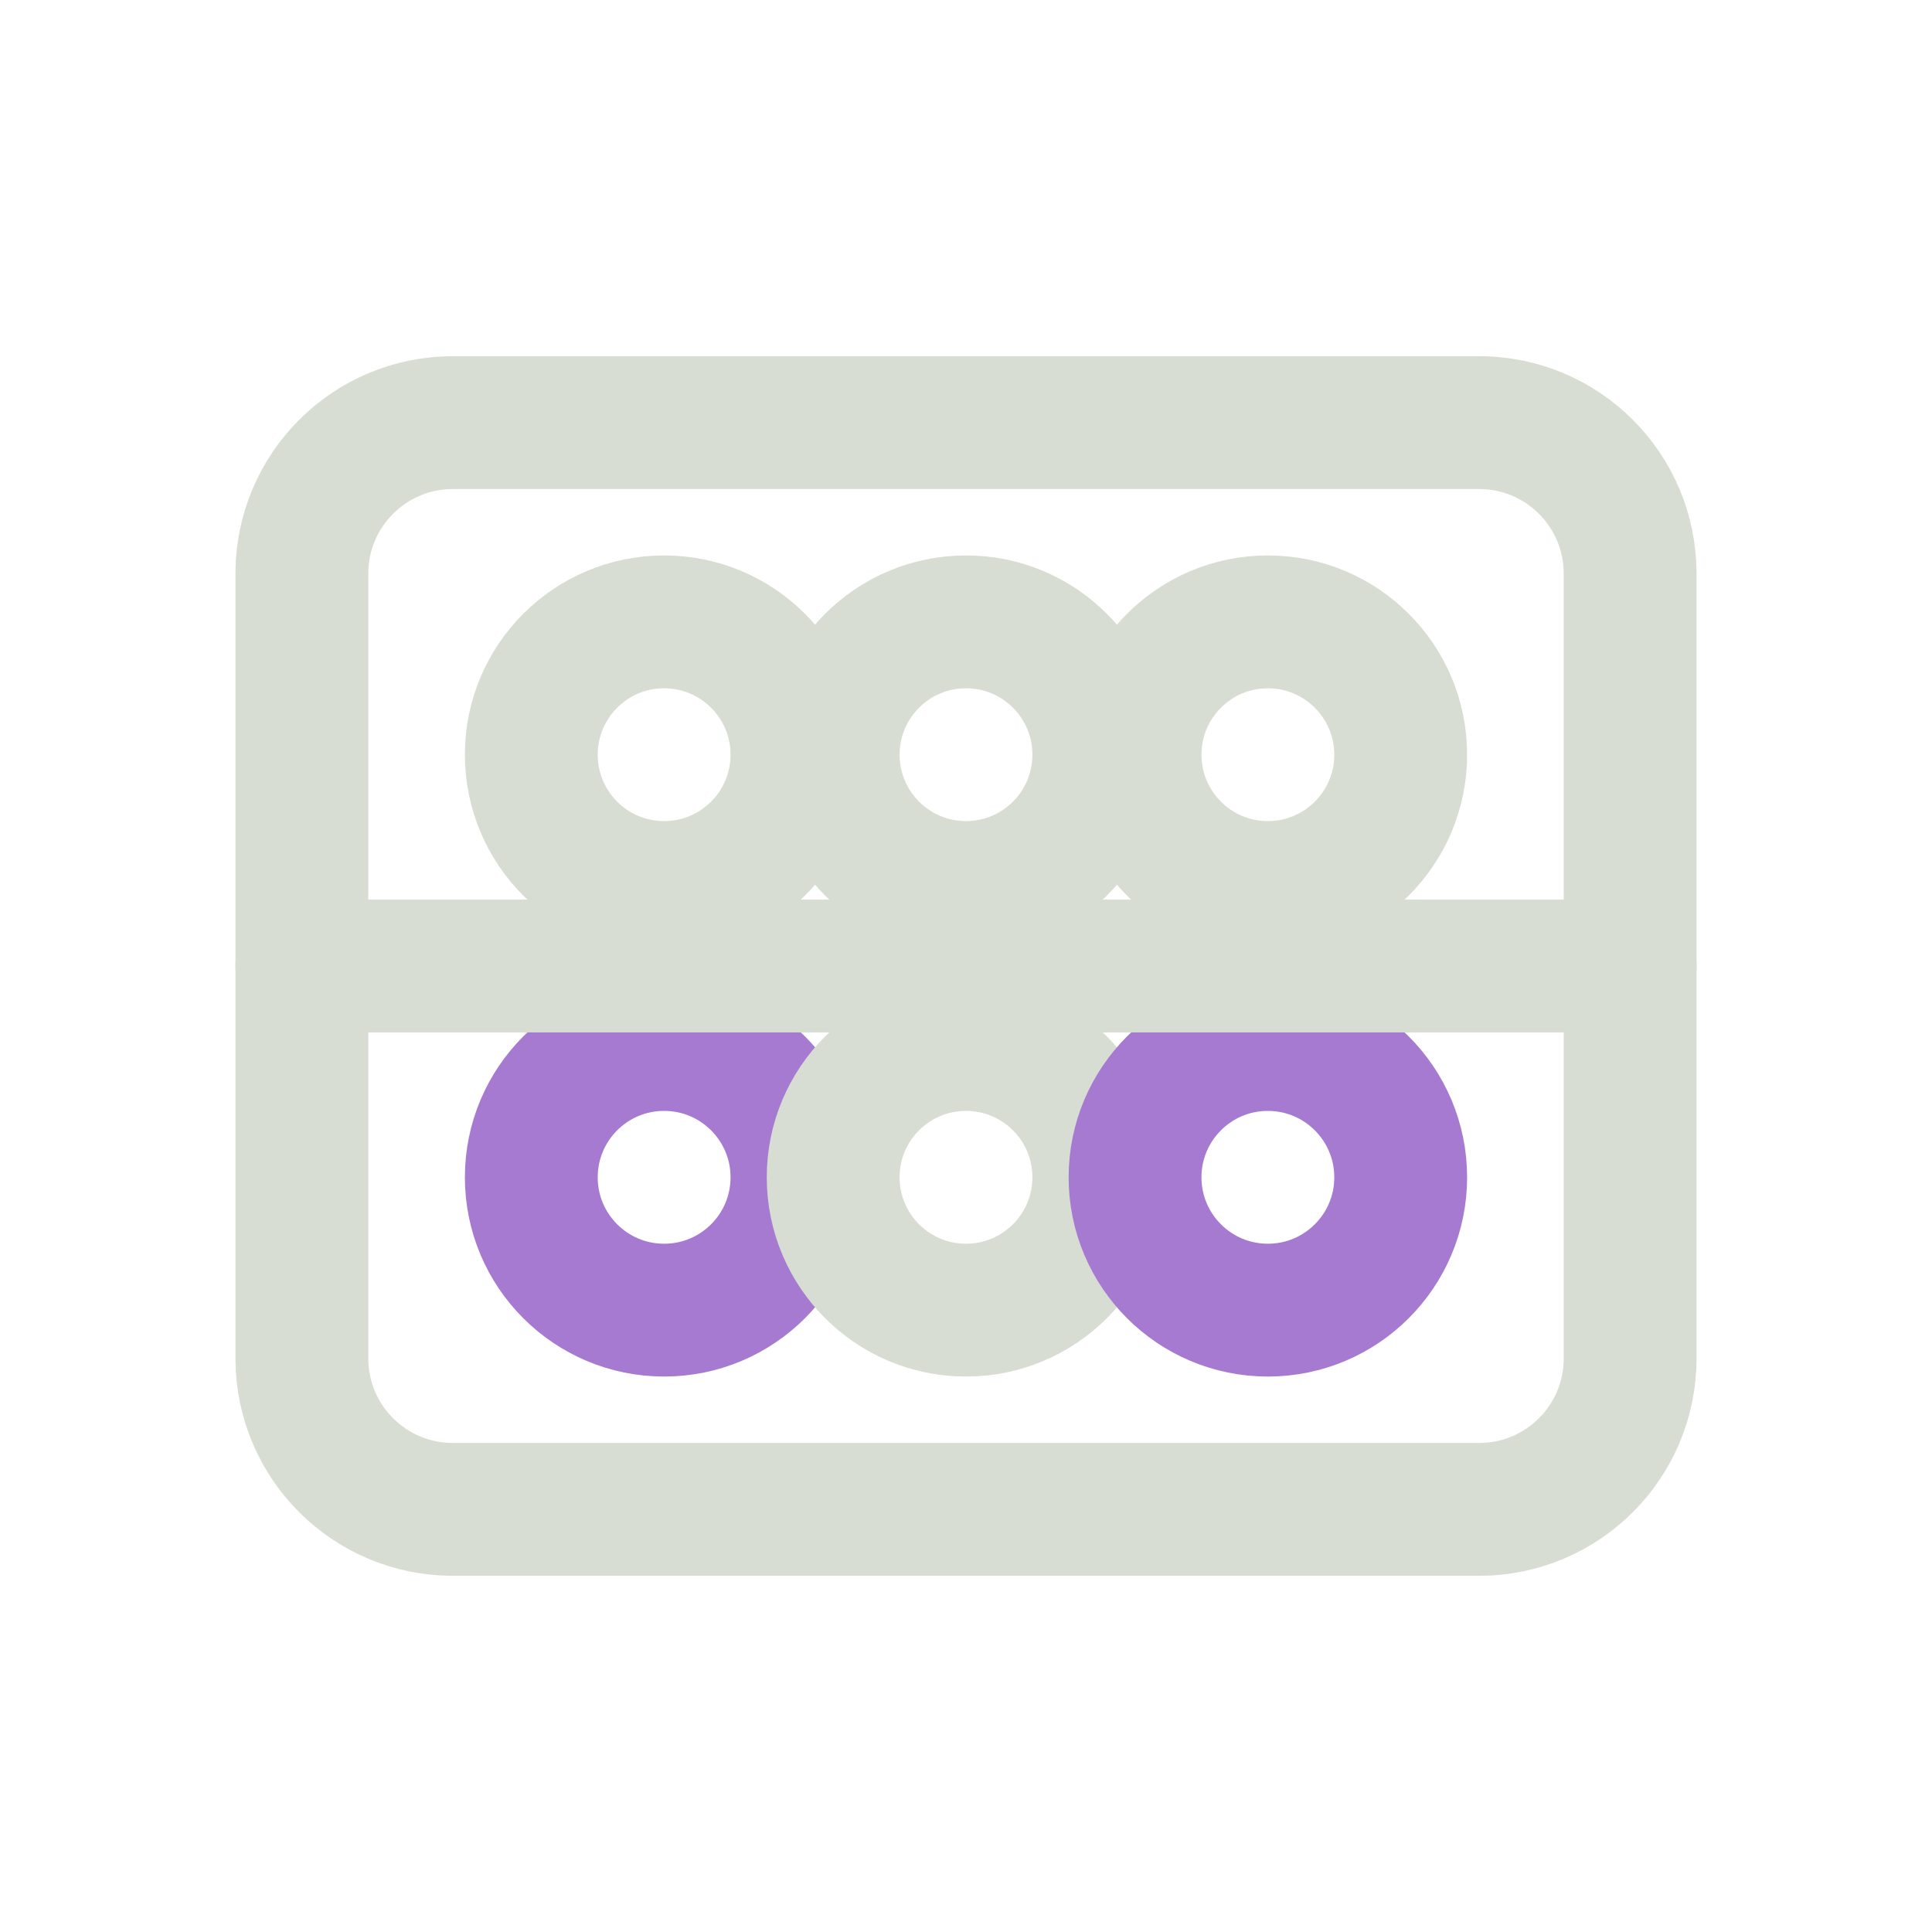
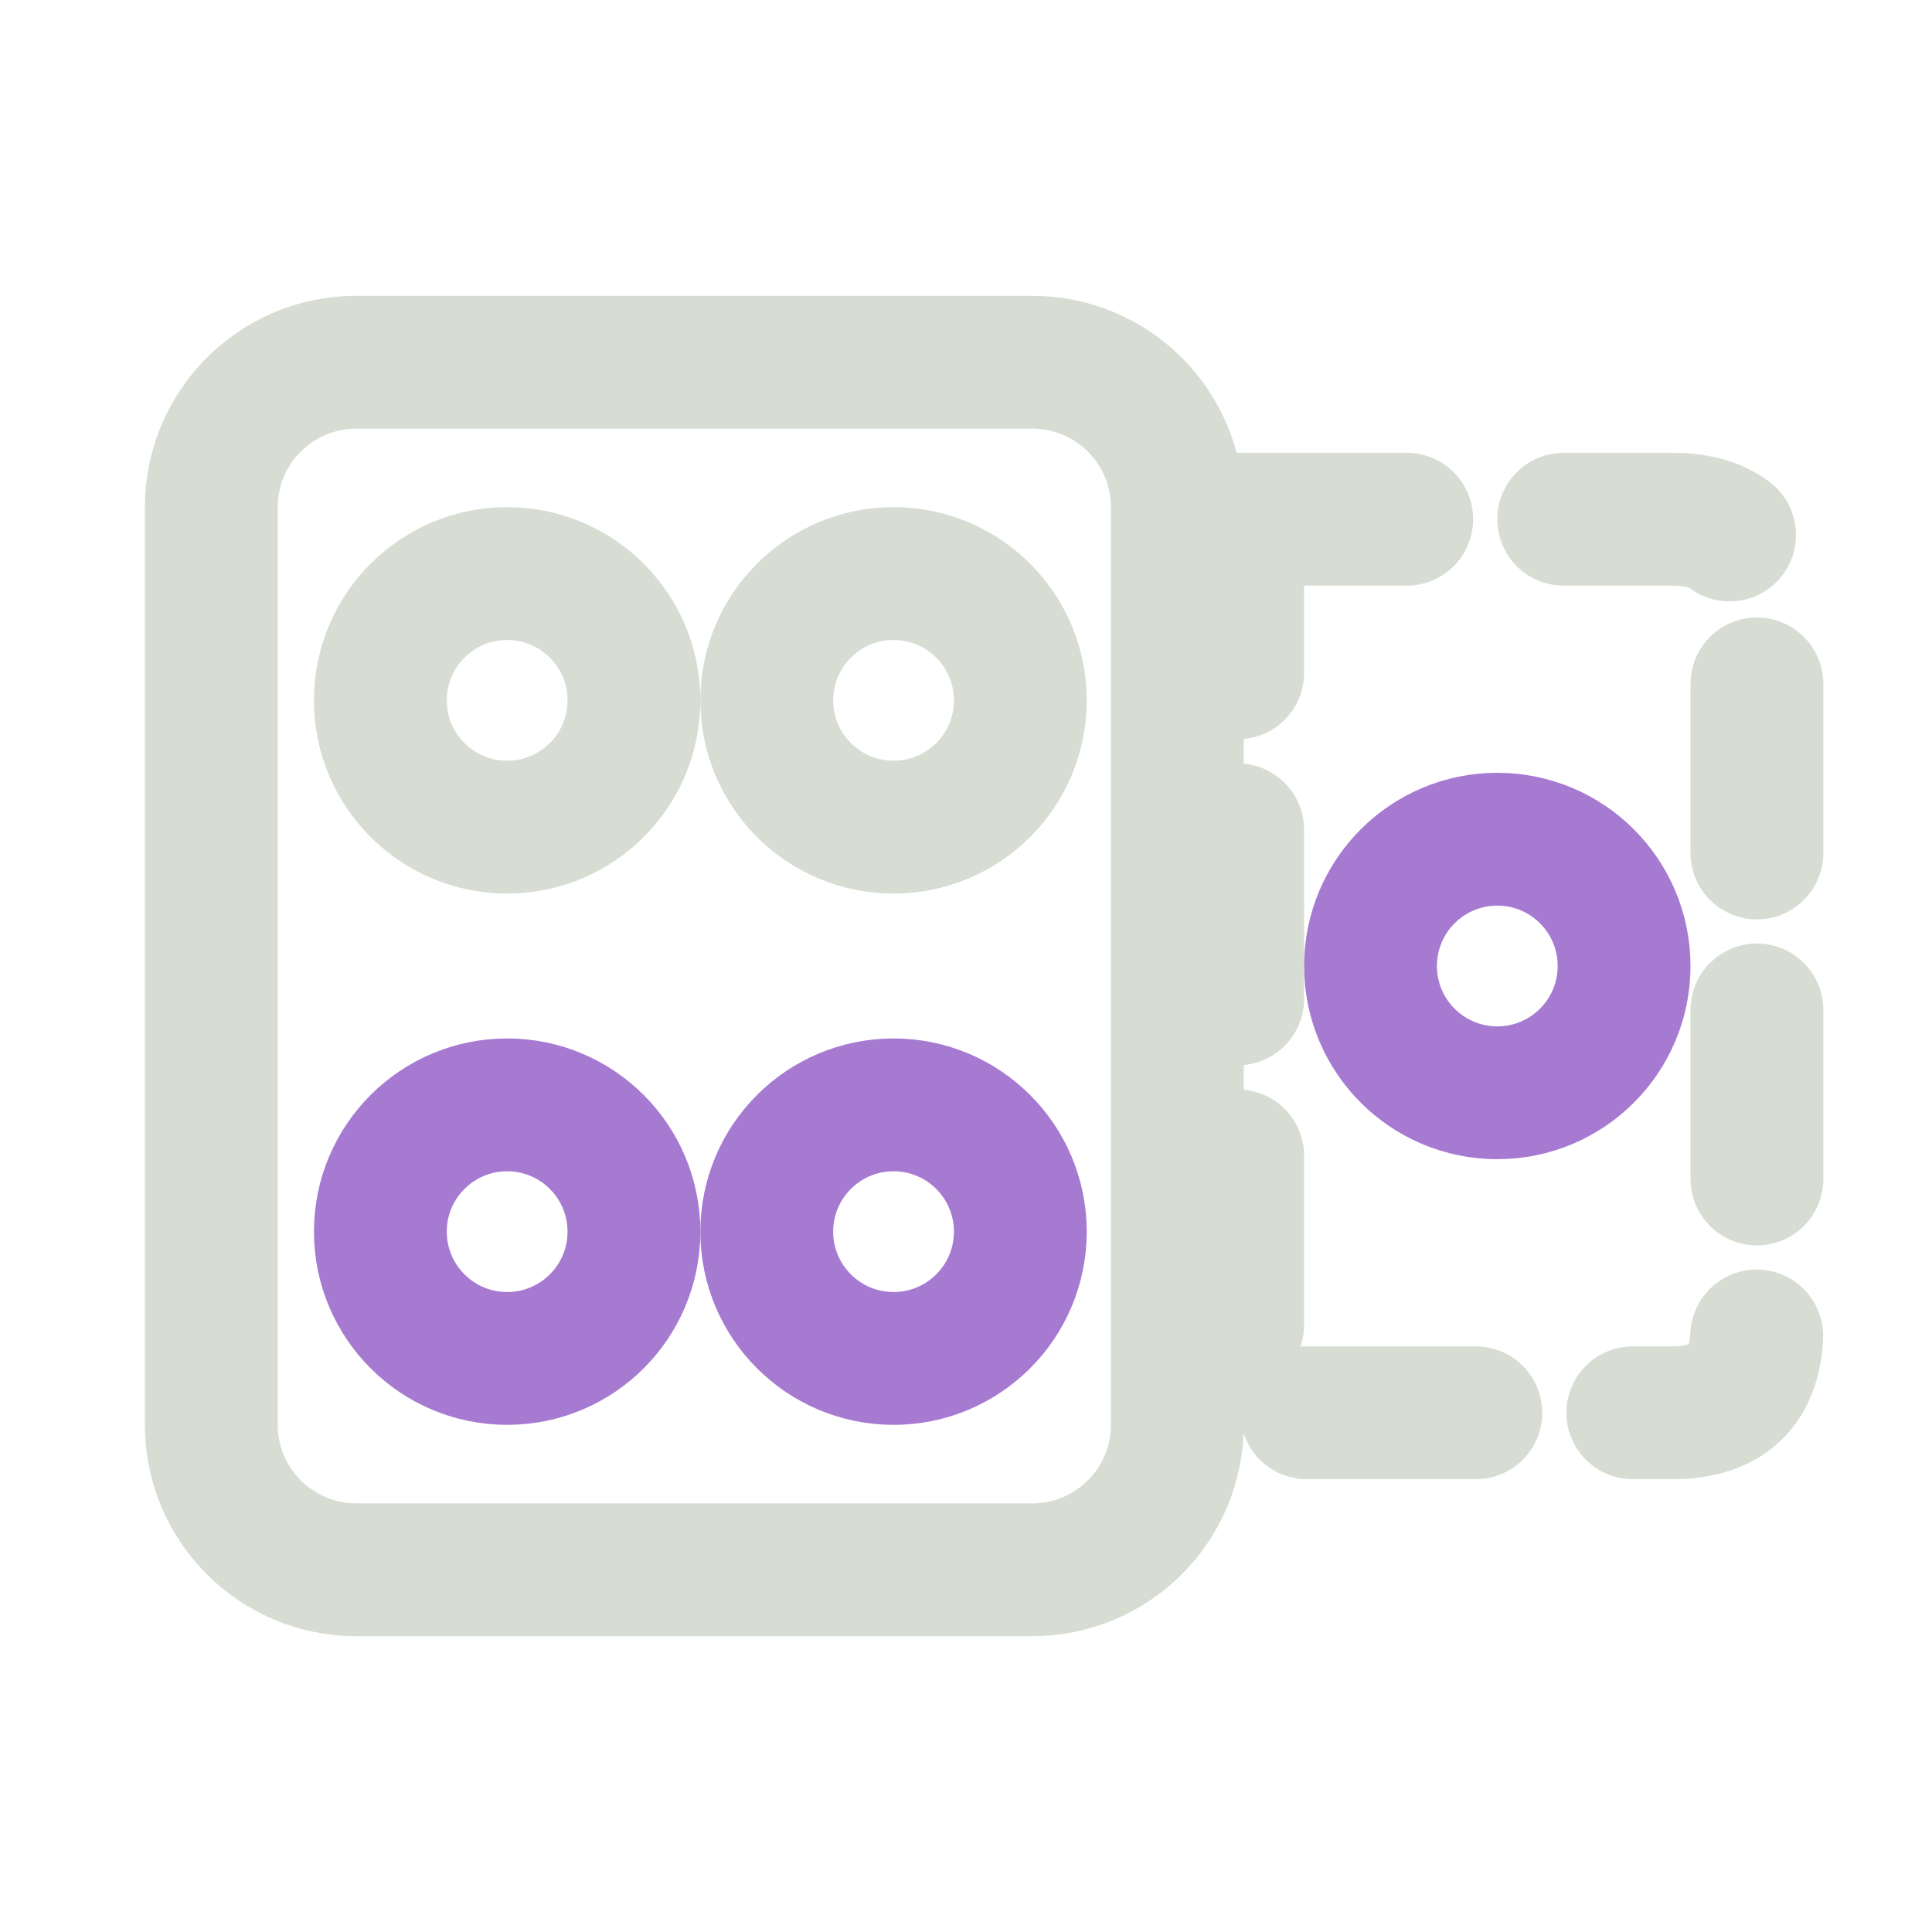
<svg xmlns="http://www.w3.org/2000/svg" viewBox="0 0 32 32" fill="none" stroke="#d7ddd2" stroke-width="2.2" stroke-linecap="round" stroke-linejoin="round">
-   <rect x="5" y="7" width="22" height="18" rx="2.5" />
-   <circle cx="11" cy="12.5" r="2.2" />
-   <circle cx="16" cy="12.5" r="2.2" />
-   <circle cx="21" cy="12.5" r="2.2" />
-   <circle cx="11" cy="19.5" r="2.2" stroke="#a77ad1" />
-   <circle cx="16" cy="19.5" r="2.2" />
-   <circle cx="21" cy="19.5" r="2.2" stroke="#a77ad1" />
-   <path d="M5 16h22" />
+   <rect x="3.5" y="6" width="16" height="20" rx="2.4" />
+   <circle cx="8.4" cy="11.6" r="2.1" />
+   <circle cx="14.8" cy="11.6" r="2.1" />
+   <circle cx="8.4" cy="20.4" r="2.1" stroke="#a77ad1" />
+   <circle cx="14.8" cy="20.4" r="2.1" stroke="#a77ad1" />
+   <path d="M20.5 8.6h7.2q1.4 0 1.4 1.4v12q0 1.4-1.4 1.4h-7.2z" stroke-dasharray="2.8 2.6" />
+   <circle cx="24.8" cy="16" r="2.1" stroke="#a77ad1" />
</svg>
